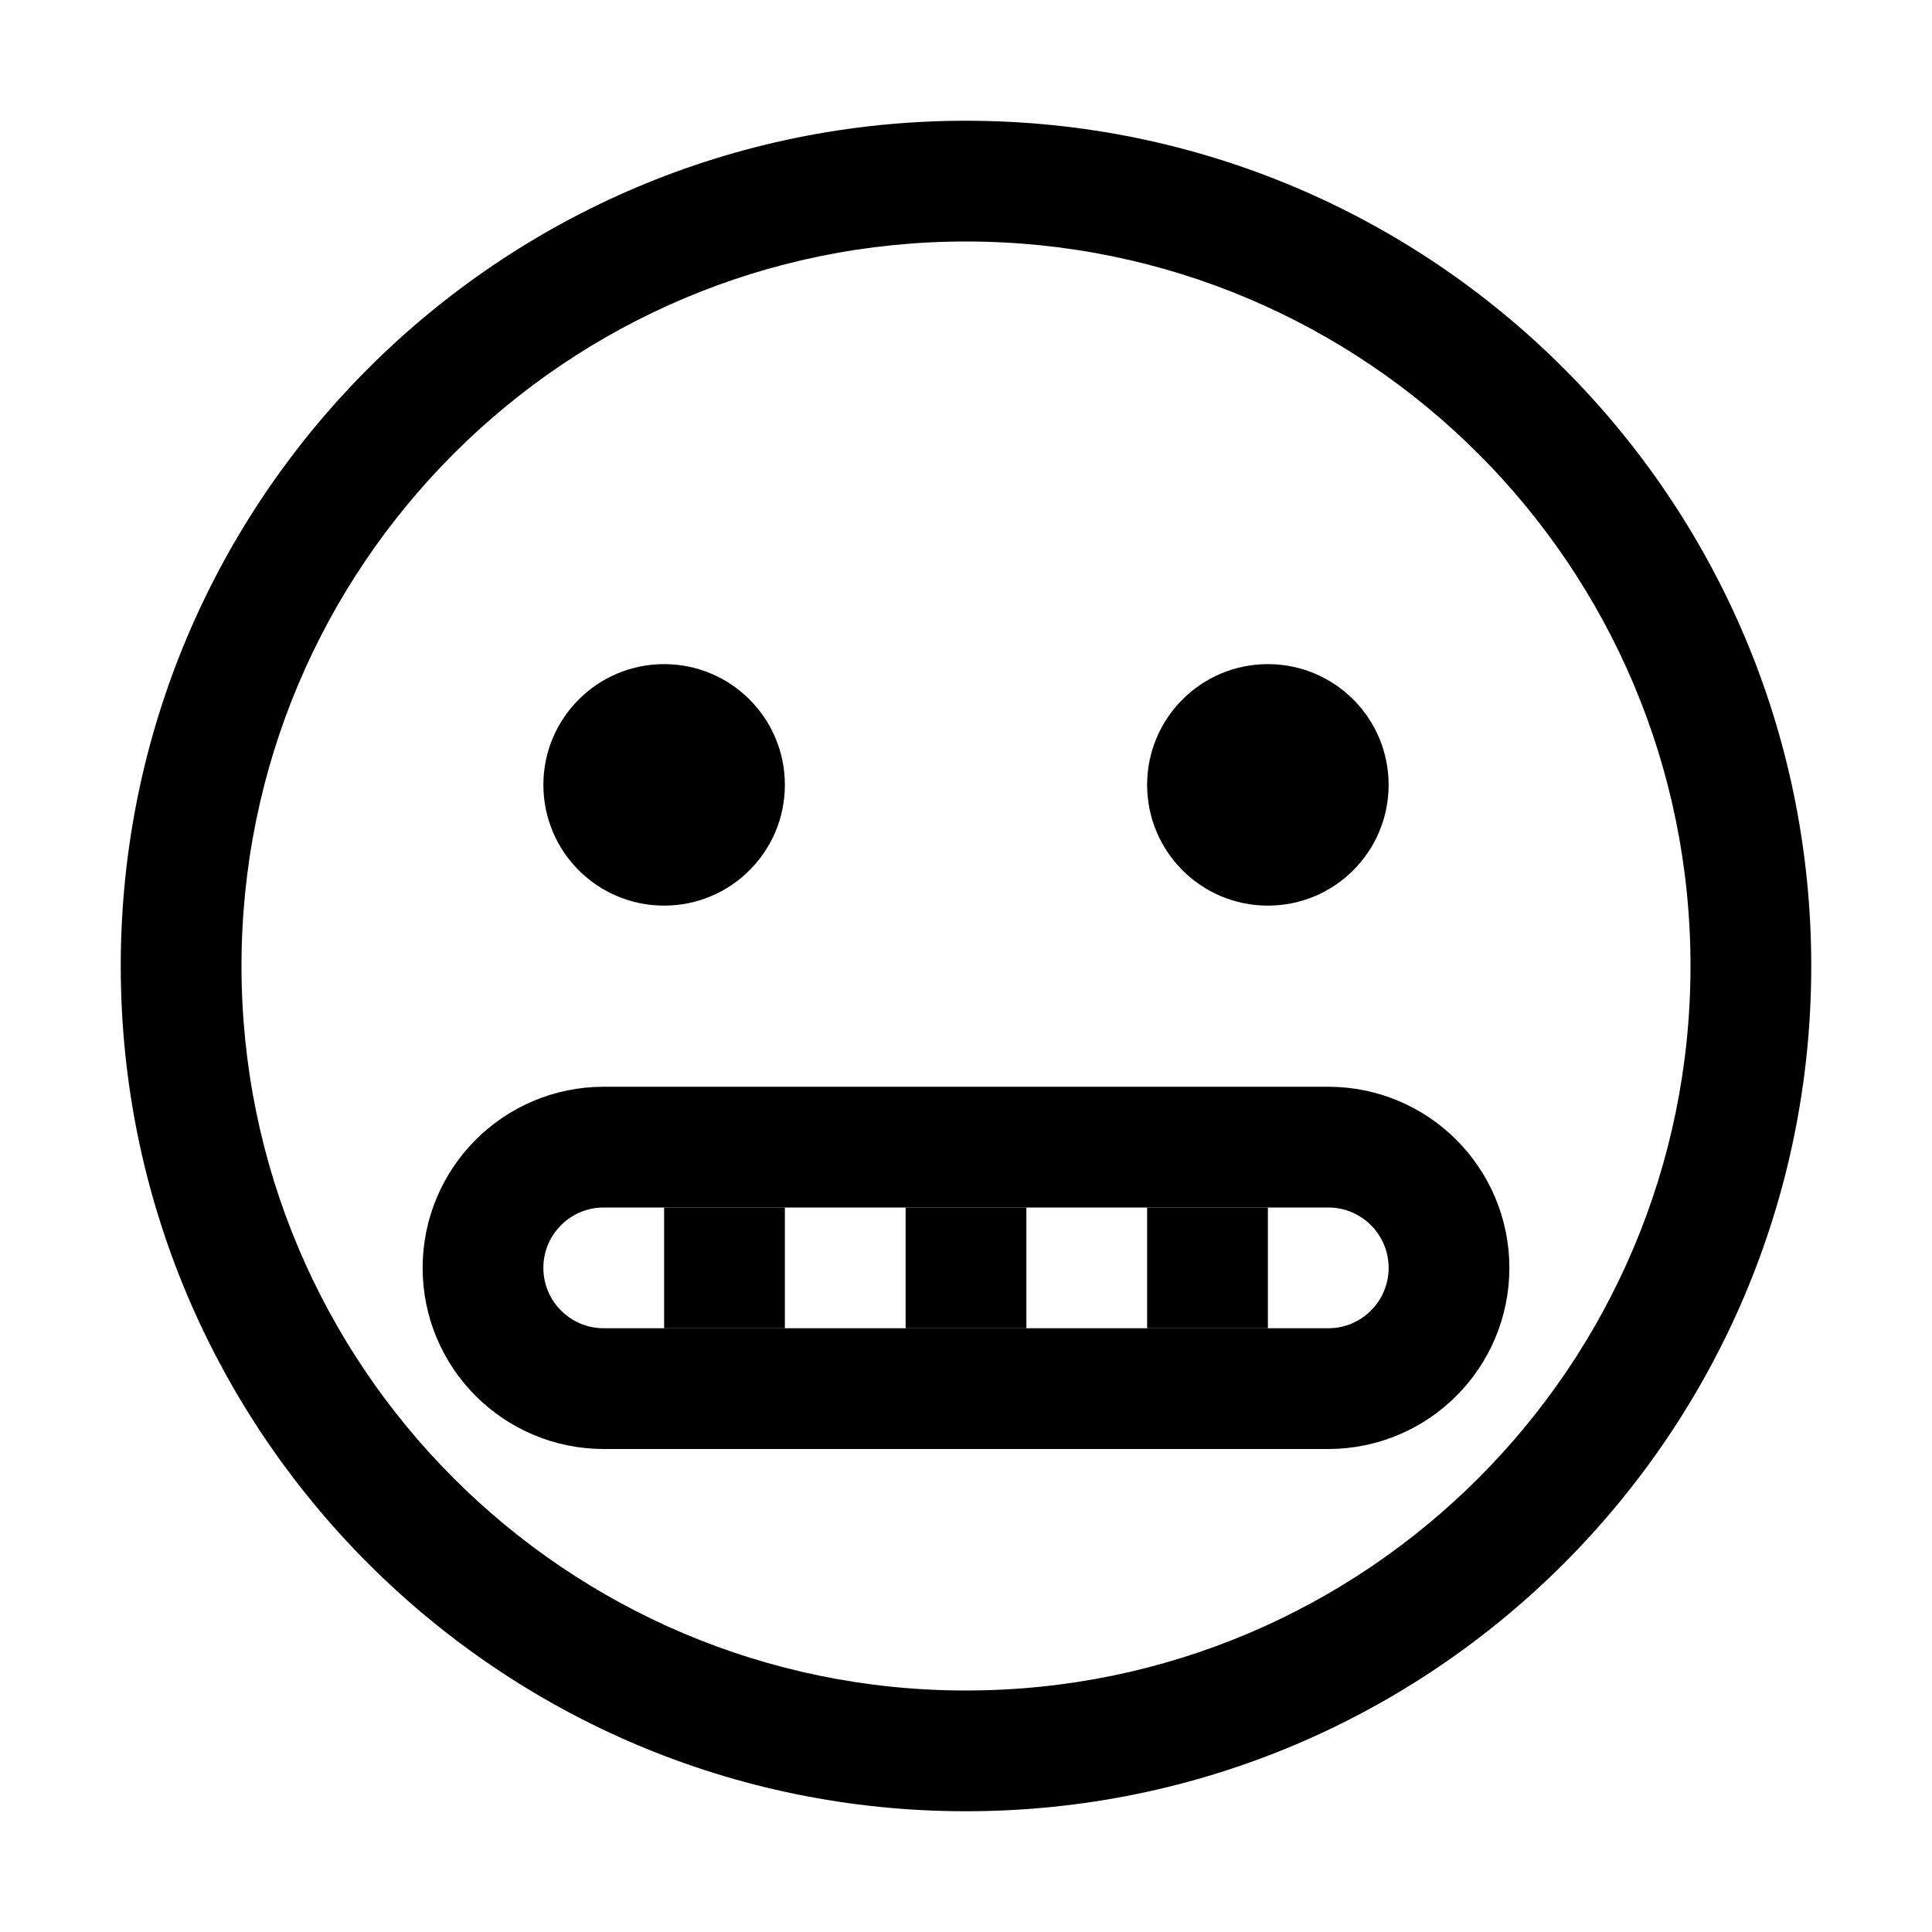
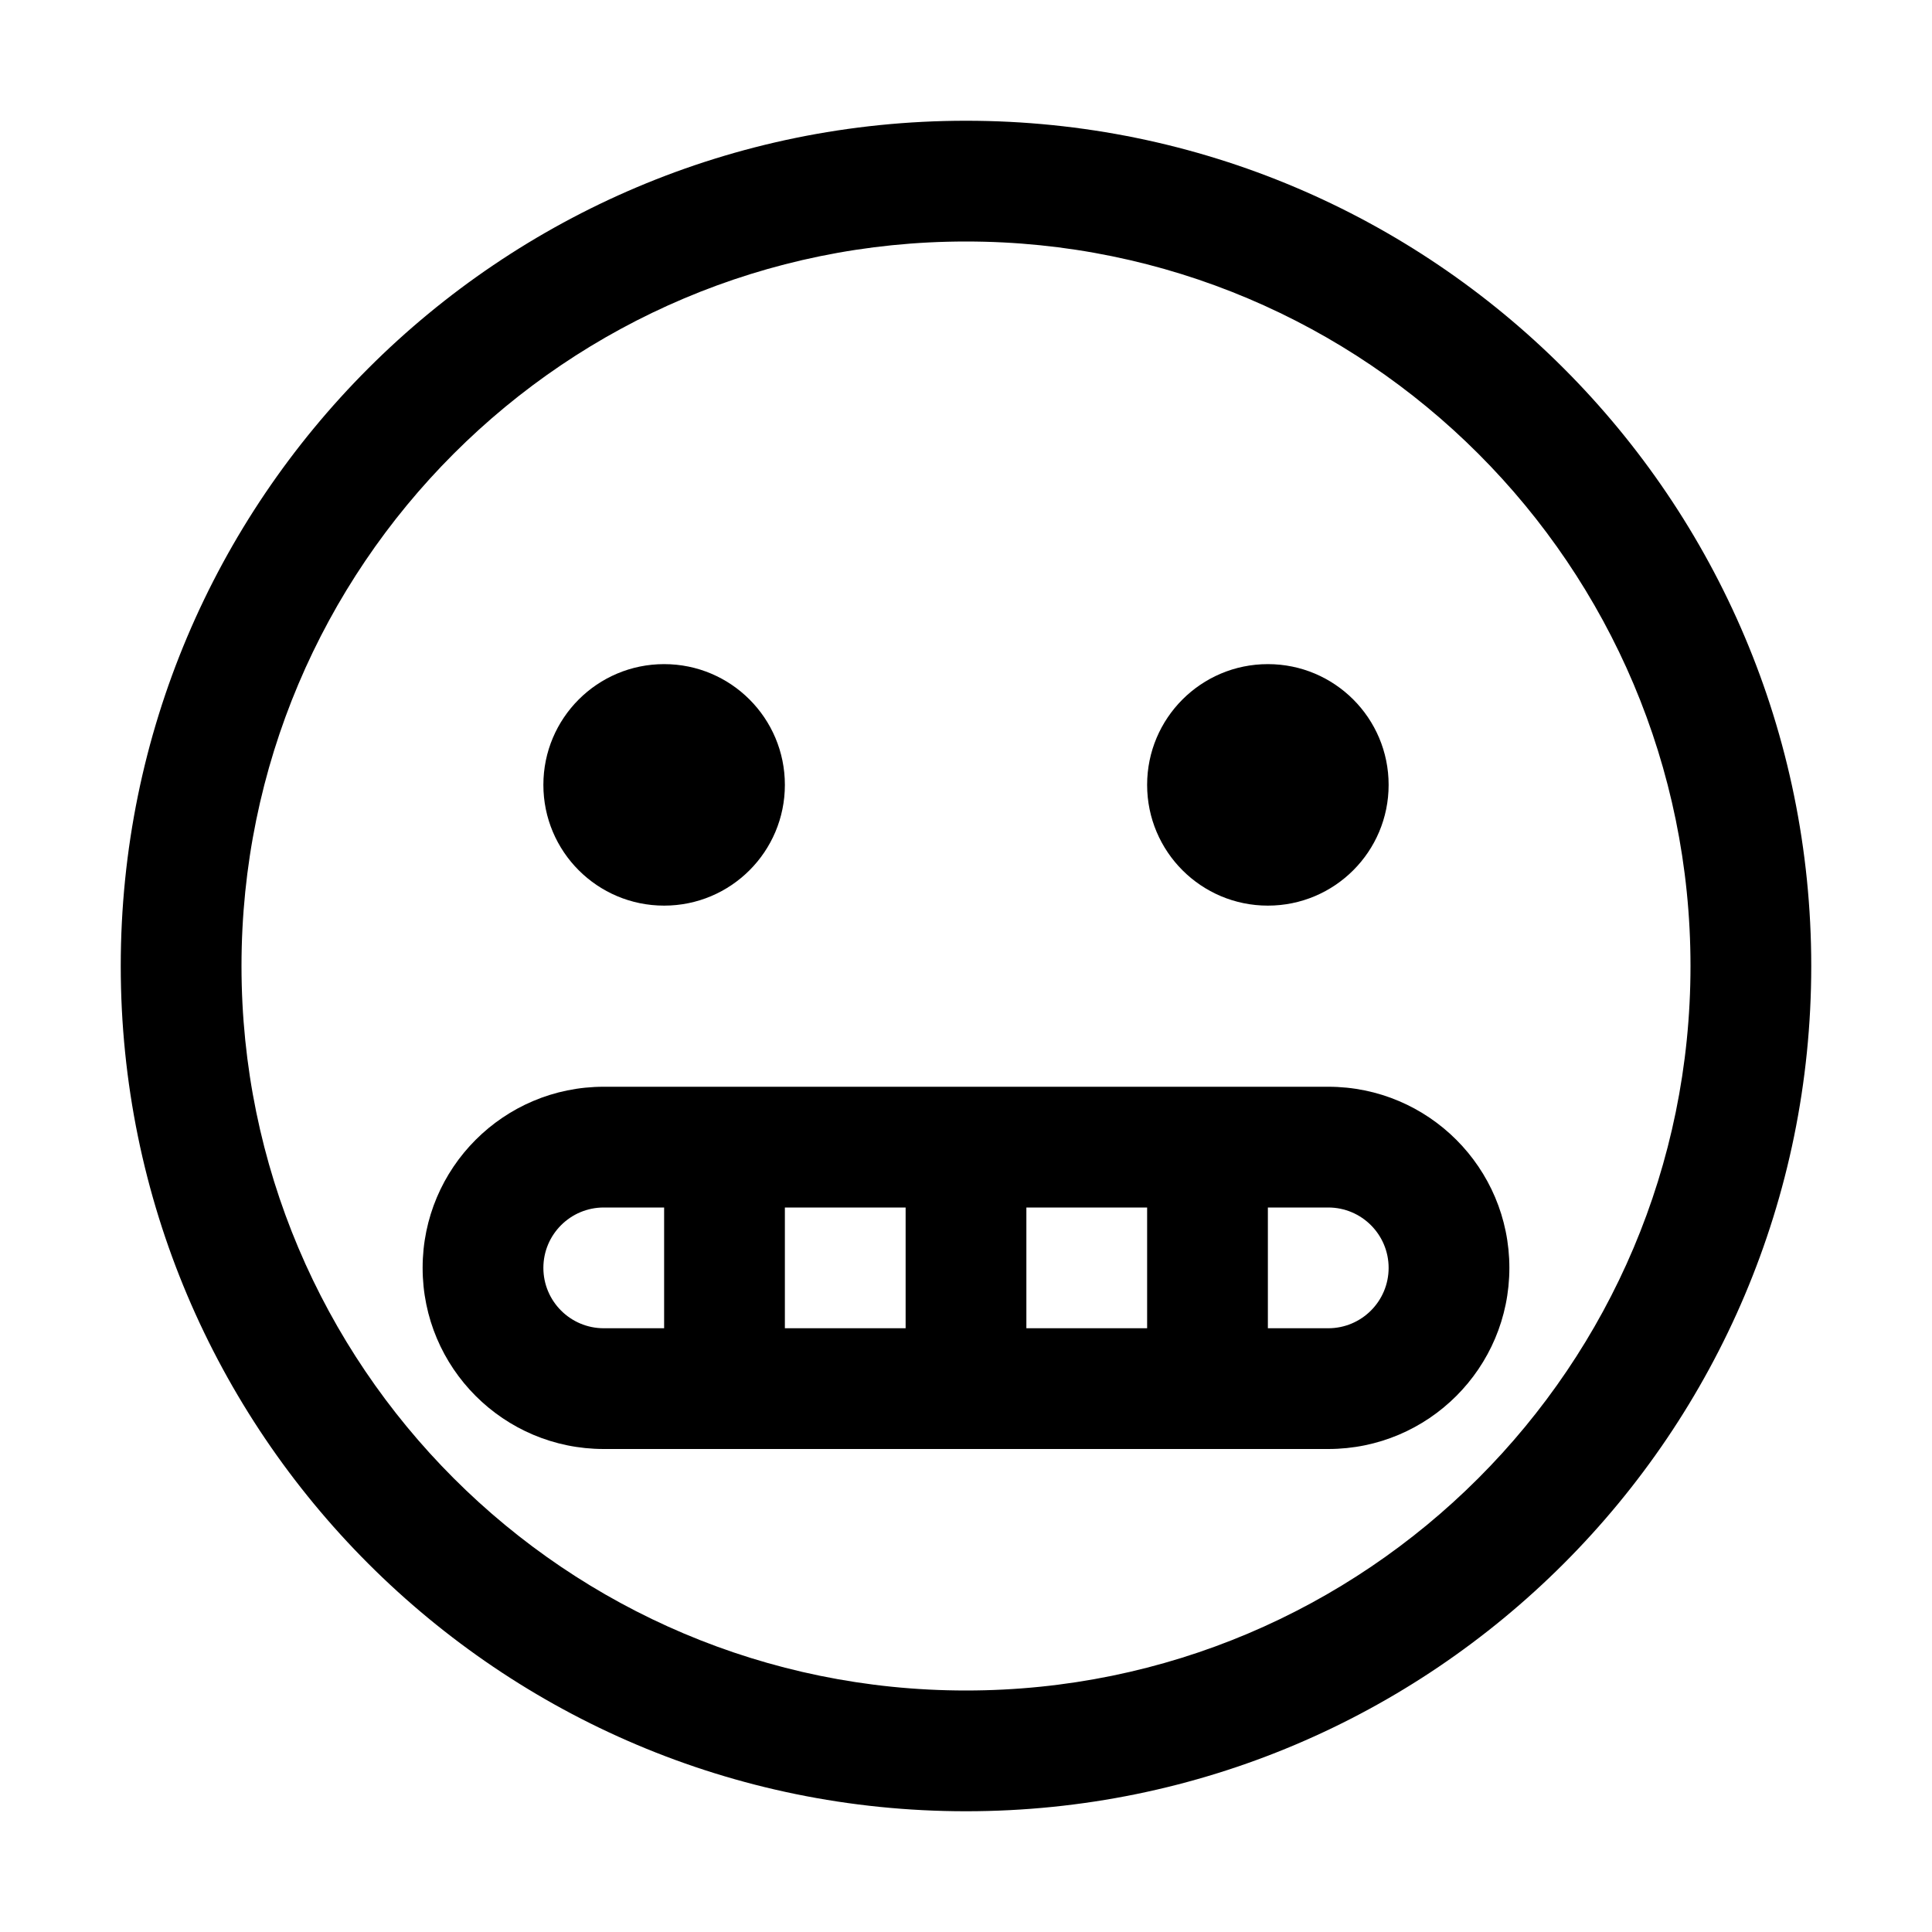
<svg xmlns="http://www.w3.org/2000/svg" width="32" height="32" viewBox="0 0 32 32" fill="none">
  <path d="M11 15C12.105 15 13 14.105 13 13C13 11.895 12.105 11 11 11C9.895 11 9 11.895 9 13C9 14.105 9.895 15 11 15Z" fill="black" />
  <path d="M23 13C23 14.105 22.105 15 21 15C19.895 15 19 14.105 19 13C19 11.895 19.895 11 21 11C22.105 11 23 11.895 23 13Z" fill="black" />
-   <path fill-rule="evenodd" clip-rule="evenodd" d="M30 16C30 23.732 23.732 30 16 30C8.268 30 2 23.732 2 16C2 8.268 8.268 2 16 2C23.732 2 30 8.268 30 16ZM28 16C28 22.627 22.627 28 16 28C9.373 28 4 22.627 4 16C4 9.373 9.373 4 16 4C22.627 4 28 9.373 28 16Z" fill="black" />
-   <rect x="8" y="19" width="16" height="4" rx="2" stroke="black" stroke-width="2" />
-   <rect x="11" y="20" width="2" height="2" fill="black" />
-   <rect x="15" y="20" width="2" height="2" fill="black" />
-   <rect x="19" y="20" width="2" height="2" fill="black" />
+   <path fill-rule="evenodd" clip-rule="evenodd" d="M10 18C8.343 18 7 19.343 7 21C7 22.657 8.343 24 10 24H22C23.657 24 25 22.657 25 21C25 19.343 23.657 18 22 18H10ZM15 20H13V22H15V20ZM17 22H19V20H17V22ZM22 22H21V20H22C22.552 20 23 20.448 23 21C23 21.552 22.552 22 22 22ZM10 20H11V22H10C9.448 22 9 21.552 9 21C9 20.448 9.448 20 10 20Z" fill="black" />
+   <path fill-rule="evenodd" clip-rule="evenodd" d="M16 30C23.732 30 30 23.732 30 16C30 8.268 23.732 2 16 2C8.268 2 2 8.268 2 16C2 23.732 8.268 30 16 30ZM16 28C22.627 28 28 22.627 28 16C28 9.373 22.627 4 16 4C9.373 4 4 9.373 4 16C4 22.627 9.373 28 16 28Z" fill="black" />
</svg>
